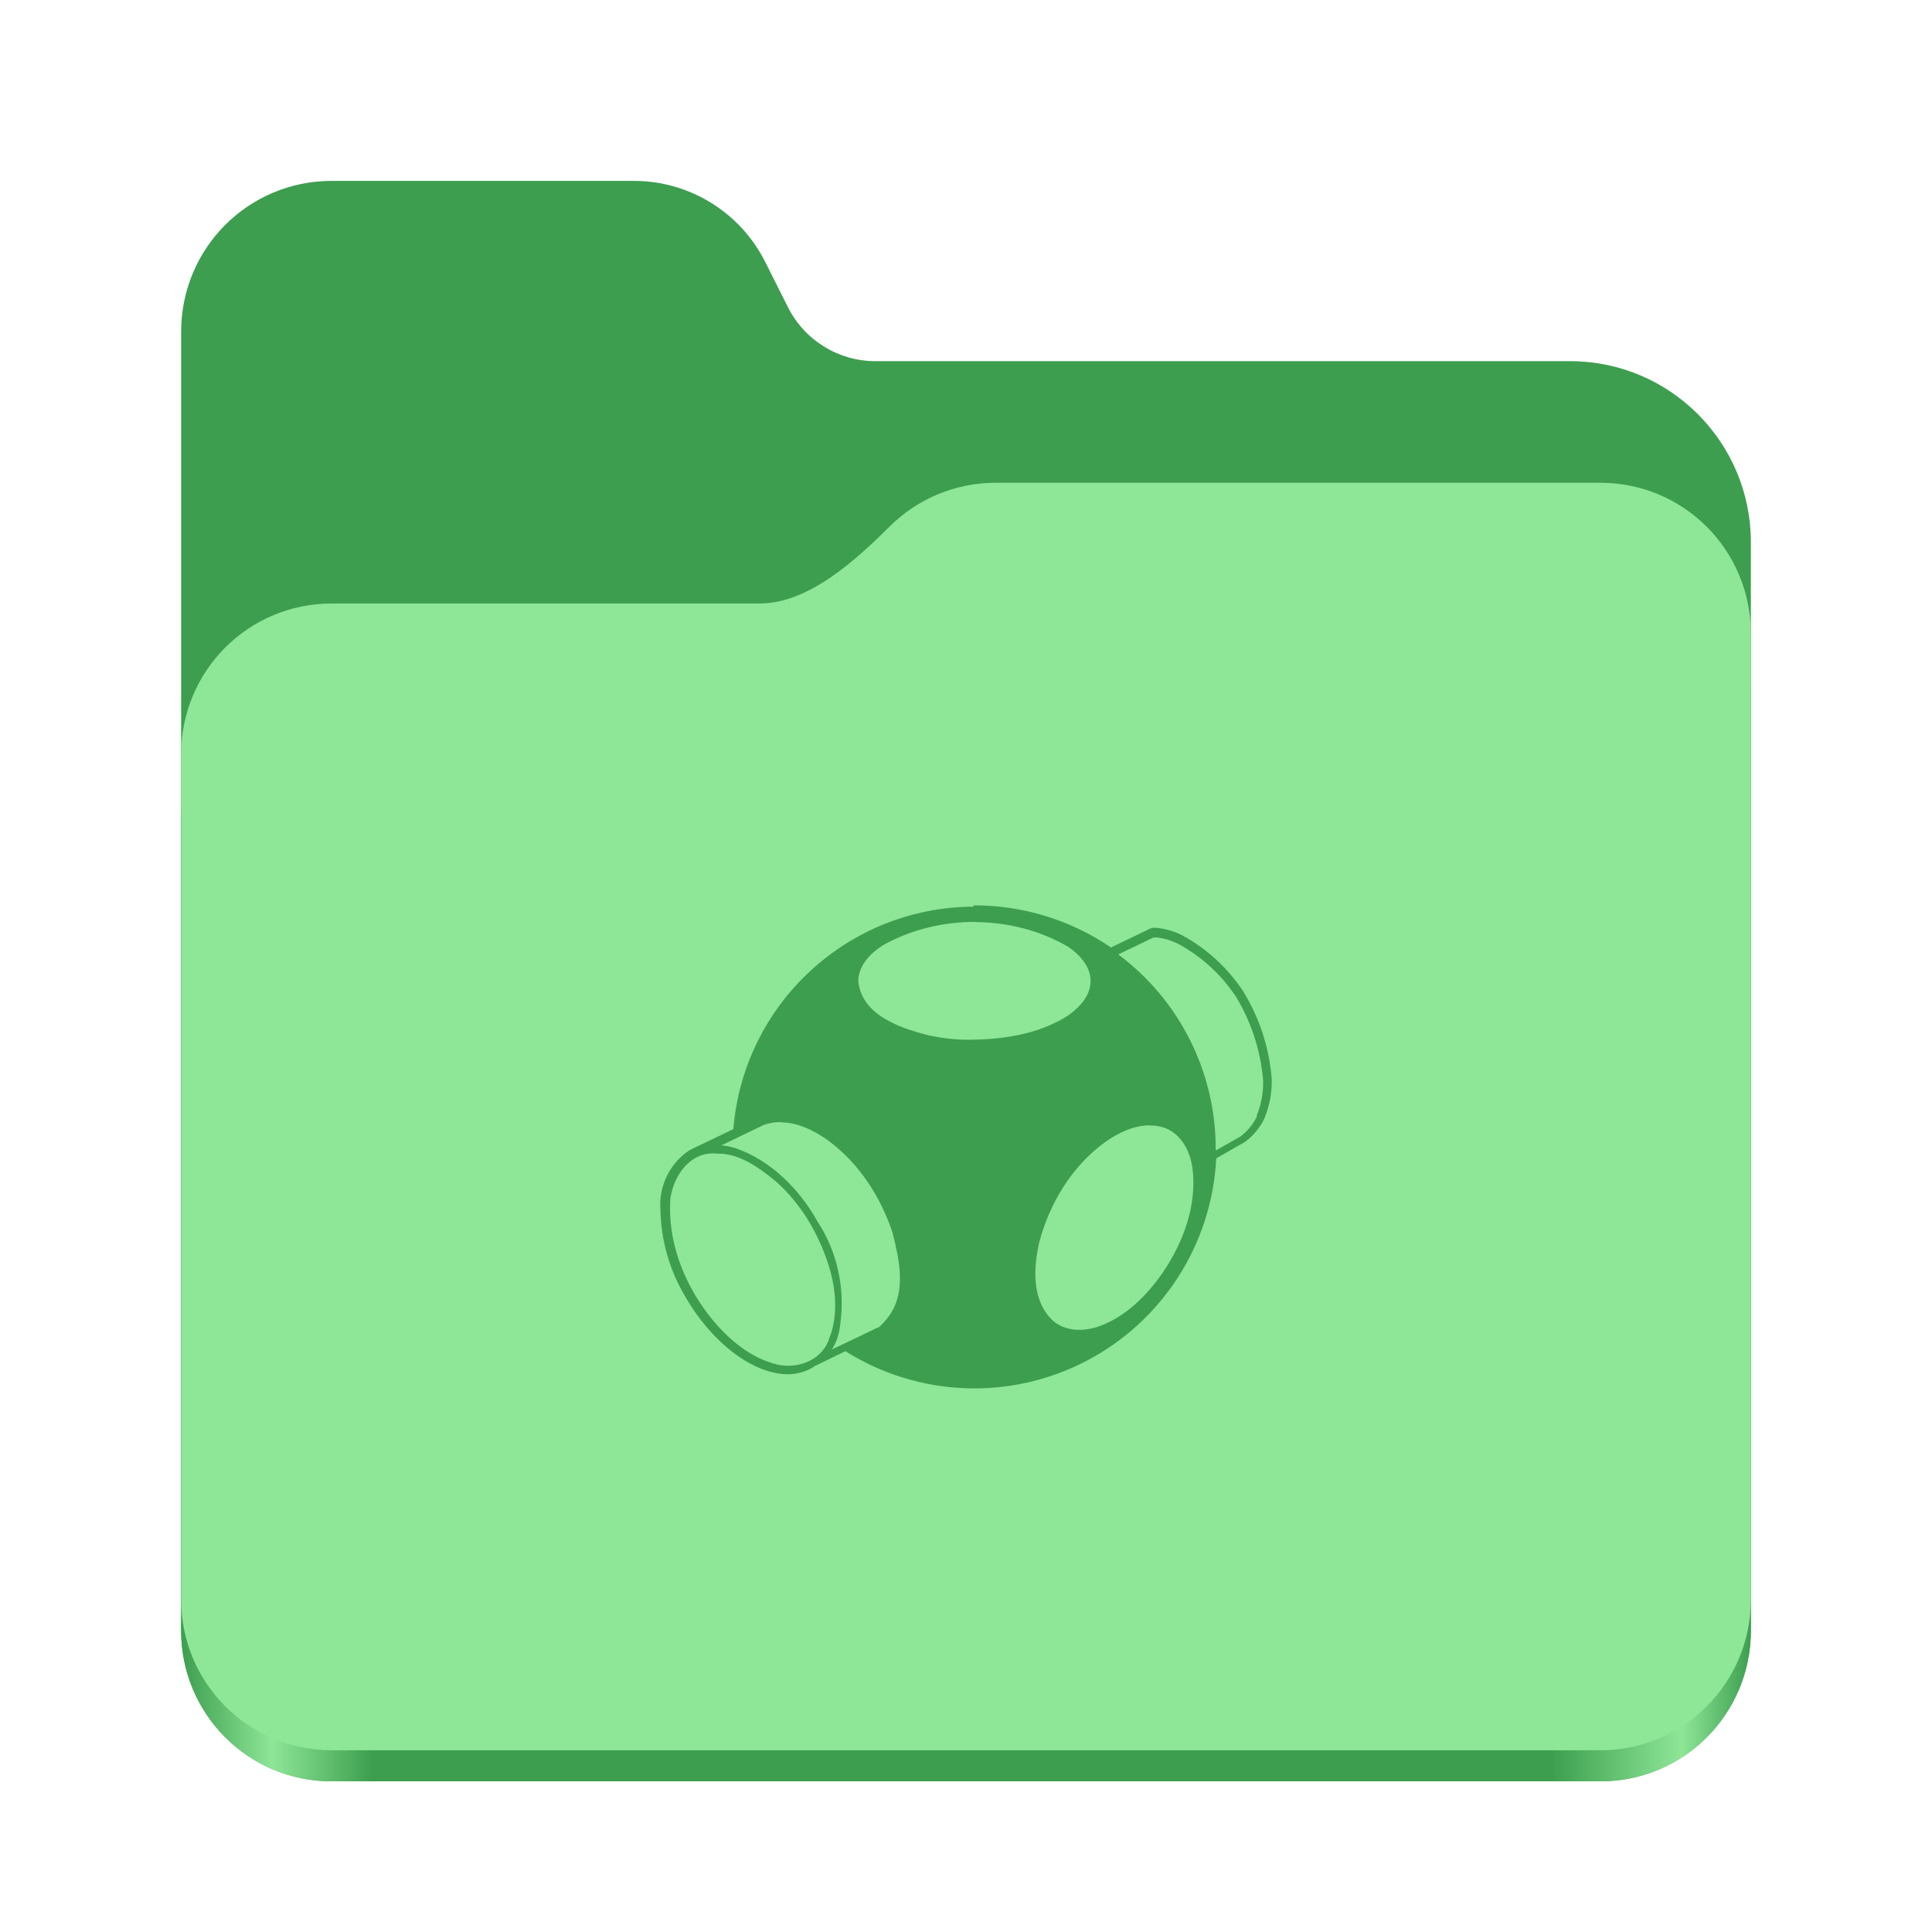
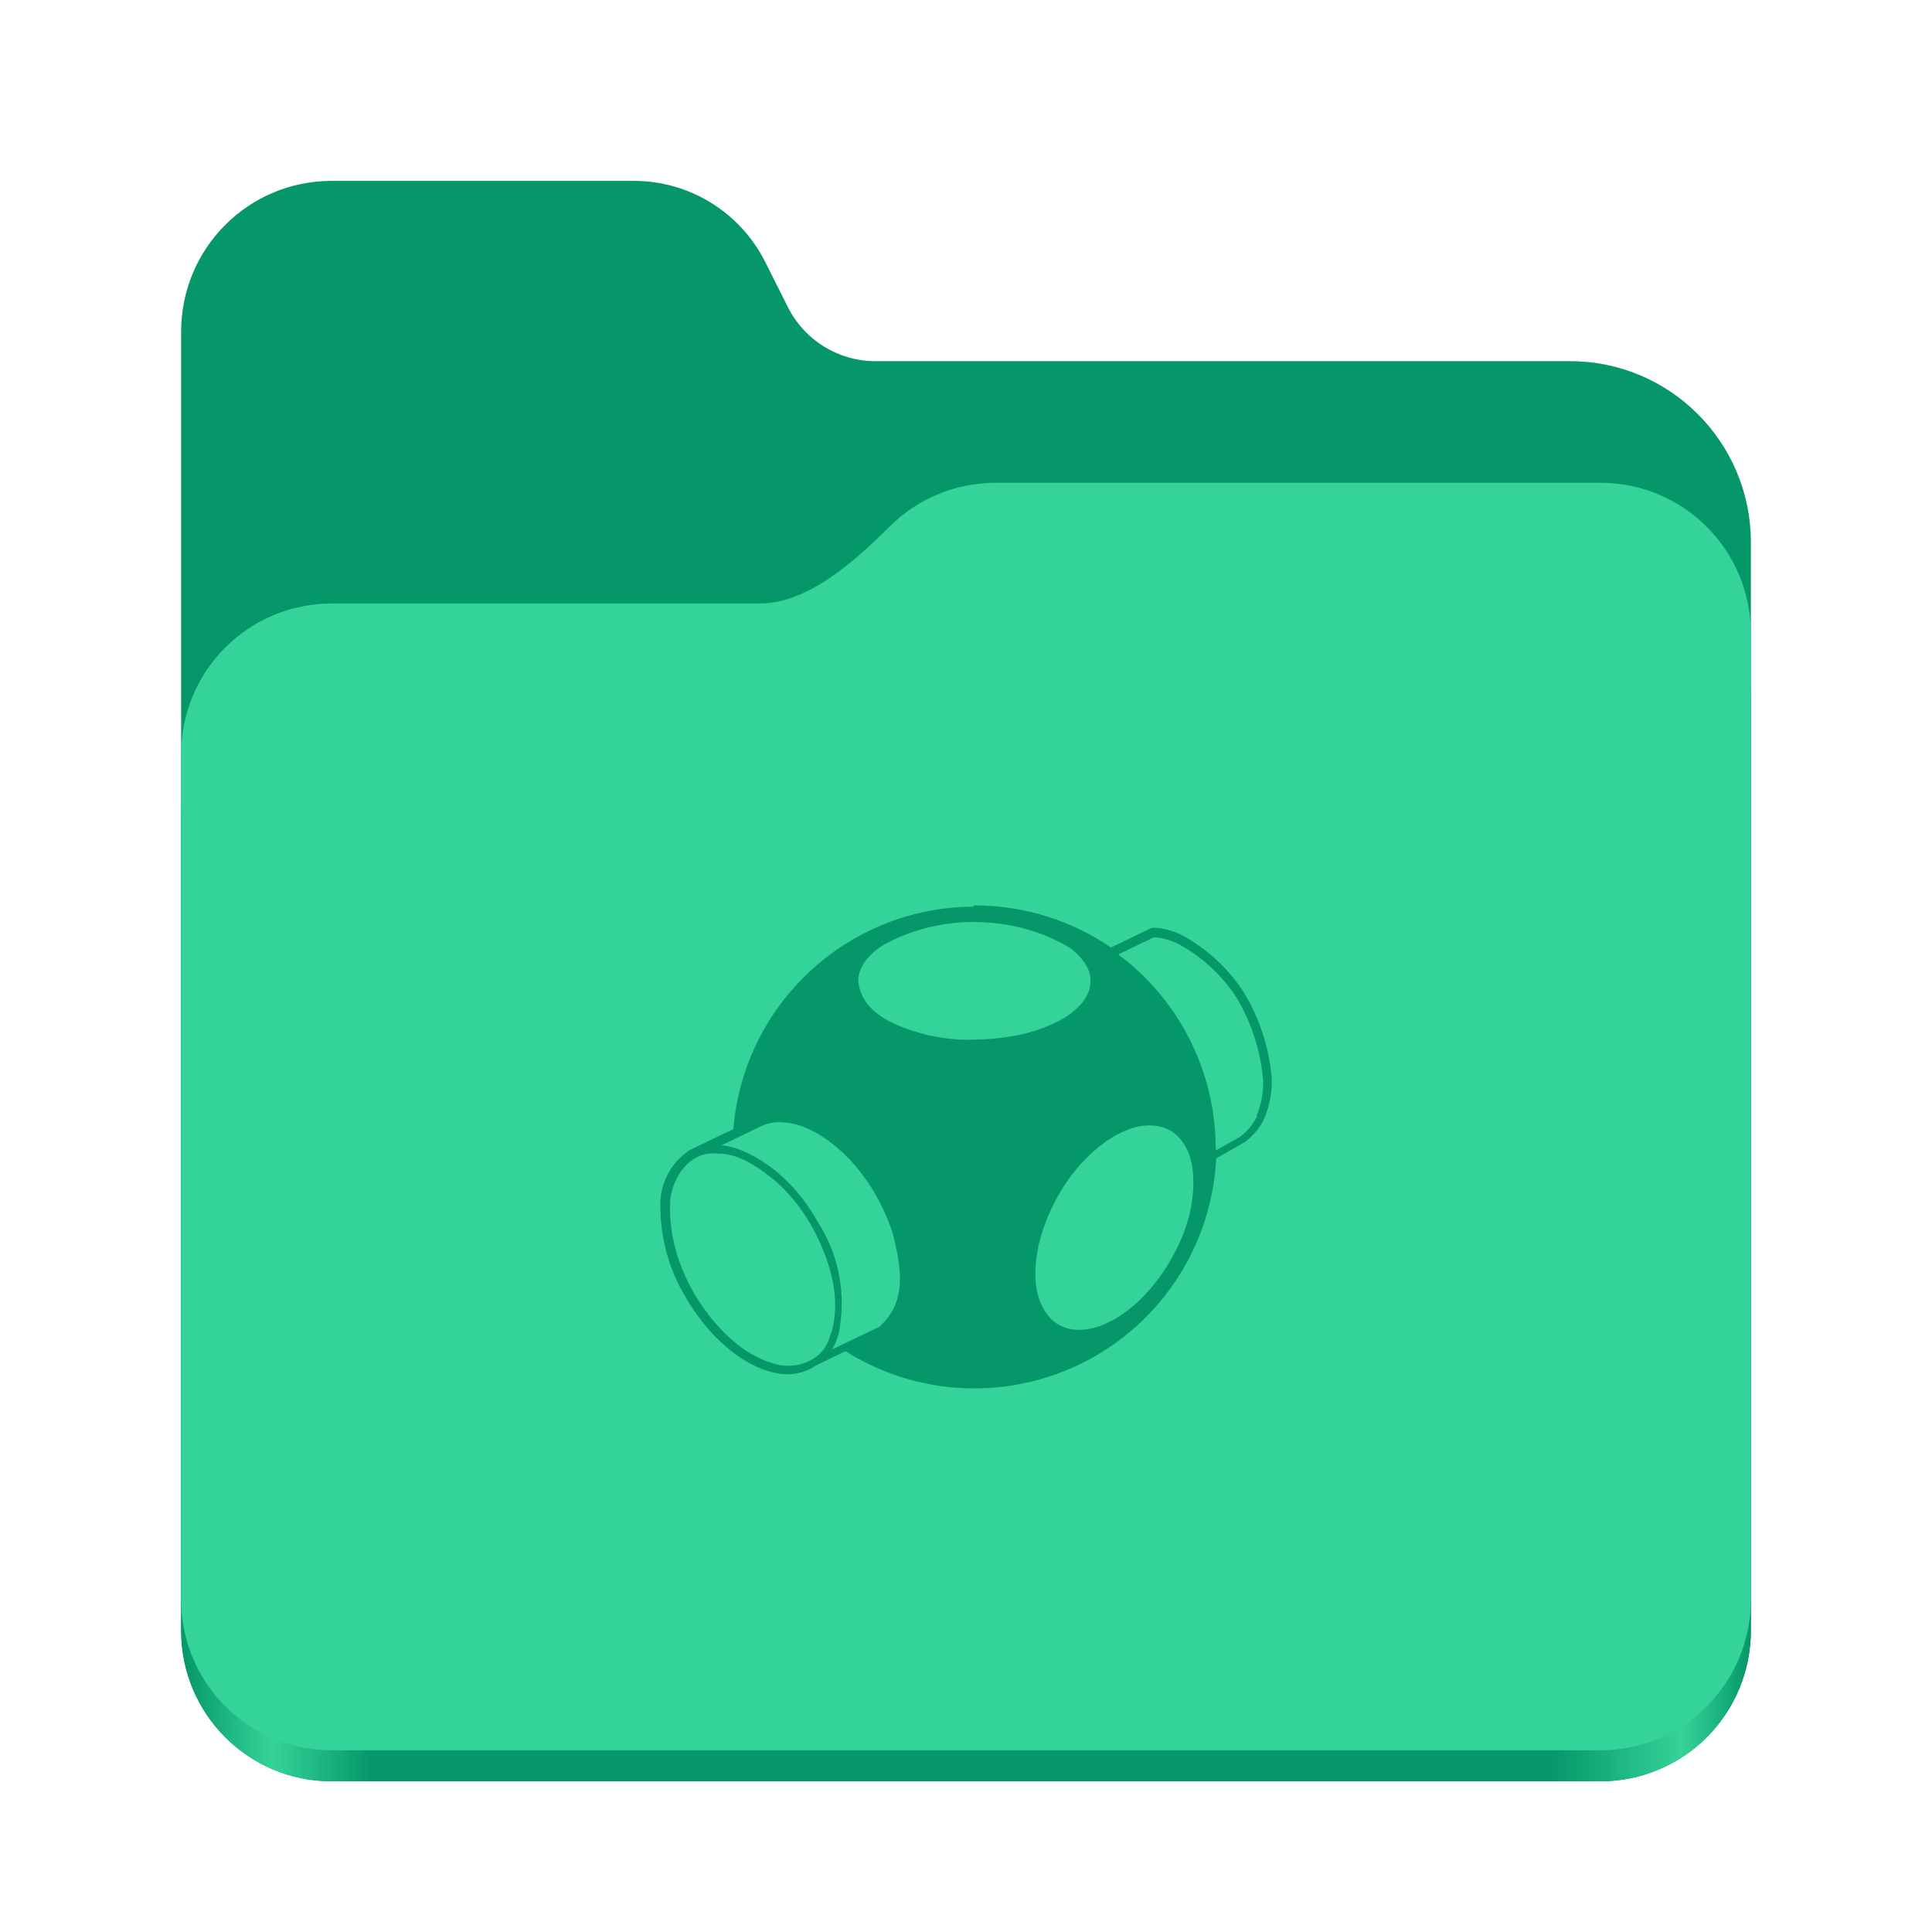
<svg xmlns="http://www.w3.org/2000/svg" xmlns:xlink="http://www.w3.org/1999/xlink" height="128" viewBox="0 0 128 128" width="128" version="1.1" id="svg5248">
  <defs id="defs5252">
    <linearGradient xlink:href="#linearGradient2023" id="linearGradient2025" x1="2689.252" y1="-1106.803" x2="2918.07" y2="-1106.803" gradientUnits="userSpaceOnUse" gradientTransform="matrix(0.4545101,0,0,0.4555215,-1210.292,616.1566)" />
    <linearGradient id="linearGradient2023">
-       <stop style="stop-color:#3d9e4f;stop-opacity:1;" offset="0" id="stop2019" />
-       <stop style="stop-color:#8ee697;stop-opacity:1;" offset="0.058" id="stop2795" />
-       <stop style="stop-color:#3d9e4f;stop-opacity:1;" offset="0.122" id="stop2797" />
-       <stop style="stop-color:#3d9e4f;stop-opacity:1;" offset="0.873" id="stop2793" />
-       <stop style="stop-color:#8ee697;stop-opacity:1;" offset="0.956" id="stop2791" />
-       <stop style="stop-color:#3d9e4f;stop-opacity:1;" offset="1" id="stop2021" />
+       <stop style="stop-color:#059669;stop-opacity:1;" offset="0" id="stop2019" />
+       <stop style="stop-color:#34d399;stop-opacity:1;" offset="0.058" id="stop2795" />
+       <stop style="stop-color:#059669;stop-opacity:1;" offset="0.122" id="stop2797" />
+       <stop style="stop-color:#059669;stop-opacity:1;" offset="0.873" id="stop2793" />
+       <stop style="stop-color:#34d399;stop-opacity:1;" offset="0.956" id="stop2791" />
+       <stop style="stop-color:#059669;stop-opacity:1;" offset="1" id="stop2021" />
    </linearGradient>
  </defs>
  <linearGradient id="a" gradientUnits="userSpaceOnUse" x1="12" x2="116" y1="64" y2="64">
    <stop offset="0" stop-color="#3d3846" id="stop5214" />
    <stop offset="0.05" stop-color="#77767b" id="stop5216" />
    <stop offset="0.1" stop-color="#5e5c64" id="stop5218" />
    <stop offset="0.9" stop-color="#504e56" id="stop5220" />
    <stop offset="0.95" stop-color="#77767b" id="stop5222" />
    <stop offset="1" stop-color="#3d3846" id="stop5224" />
  </linearGradient>
  <linearGradient id="b" gradientUnits="userSpaceOnUse" x1="12" x2="112.041" y1="60" y2="80.988">
    <stop offset="0" stop-color="#77767b" id="stop5227" />
    <stop offset="0.384" stop-color="#9a9996" id="stop5229" />
    <stop offset="0.721" stop-color="#77767b" id="stop5231" />
    <stop offset="1" stop-color="#68666f" id="stop5233" />
  </linearGradient>
-   <path id="rect1135" style="fill:#3d9e4f;fill-opacity:1;stroke-width:4;stroke-linecap:round;stop-color:#000000" d="m 21.978,11.984 c -5.528,0 -9.978,4.46 -9.978,10 v 86.033 c 0,5.54 4.451,10 9.978,10 h 84.043 c 5.528,0 9.979,-4.46 9.979,-10 V 35.929 A 11.973,12 0 0 0 104.027,23.929 H 58 A 6.492,6.507 0 0 1 52.201,20.348 L 50.698,17.355 A 9.738,9.76 0 0 0 42,11.984 Z" />
+   <path id="rect1135" style="fill:#059669;fill-opacity:1;stroke-width:4;stroke-linecap:round;stop-color:#000000" d="m 21.978,11.984 c -5.528,0 -9.978,4.46 -9.978,10 v 86.033 c 0,5.54 4.451,10 9.978,10 h 84.043 c 5.528,0 9.979,-4.46 9.979,-10 V 35.929 A 11.973,12 0 0 0 104.027,23.929 H 58 A 6.492,6.507 0 0 1 52.201,20.348 L 50.698,17.355 A 9.738,9.76 0 0 0 42,11.984 Z" />
  <path id="path1953" style="fill:url(#linearGradient2025);fill-opacity:1;stroke-width:4;stroke-linecap:round;stop-color:#000000" d="m 65.979,35.984 c -2.747,0 -5.228,1.101 -7.029,2.889 -2.274,2.257 -5.385,5.111 -8.633,5.111 H 21.978 c -5.528,0 -9.978,4.46 -9.978,10 V 108.017 c 0,5.54 4.451,10 9.978,10 h 84.043 c 5.528,0 9.979,-4.46 9.979,-10 V 59.984 53.984 45.984 c 0,-5.54 -4.451,-10 -9.979,-10 z" />
-   <path id="rect1586" style="fill:#8ee697;fill-opacity:1;stroke-width:4;stroke-linecap:round;stop-color:#000000" d="m 65.979,31.984 c -2.747,0 -5.228,1.101 -7.029,2.889 C 56.676,37.13 53.565,39.984 50.317,39.984 H 21.978 c -5.528,0 -9.978,4.46 -9.978,10 v 55.978 c 0,5.54 4.451,10 9.978,10 h 84.043 c 5.528,0 9.979,-4.46 9.979,-10 V 55.984 49.984 41.984 c 0,-5.54 -4.451,-10 -9.979,-10 z" />
-   <path d="M 64.483,60.068 A 16.041,16.041 0 0 0 48.587,74.808 l -2.601,1.246 -0.342,0.171 -0.009,0.01 a 4.335,4.335 0 0 0 -1.879,3.931 11.633,11.633 0 0 0 1.662,5.766 c 1.749,3.035 4.48,5.116 6.792,5.116 a 3.353,3.353 0 0 0 1.691,-0.48 v -0.022 l 2.11,-1.027 A 16.041,16.041 0 0 0 80.577,76.743 l 1.893,-1.078 0.029,-0.02 a 4.22,4.22 0 0 0 1.264,-1.532 l 0.033,-0.092 a 6.301,6.301 0 0 0 0.46,-2.514 12.948,12.948 0 0 0 -1.908,-5.853 11.301,11.301 0 0 0 -4.017,-3.685 4.812,4.812 0 0 0 -1.777,-0.503 0.821,0.821 0 0 0 -0.462,0.108 l -2.486,1.199 a 16.041,16.041 0 0 0 -9.09,-2.789 z m 0.113,1.022 c 2.182,0.007 4.35,0.559 6.214,1.662 0.655,0.458 1.295,1.132 1.423,1.951 -5.2e-4,-0.007 4.04e-4,-5.7e-5 0.004,0.025 0.002,0.014 0.004,0.029 0.006,0.043 -0.003,-0.021 -0.004,-0.032 -0.006,-0.043 -0.001,-0.008 -0.002,-0.016 -0.004,-0.025 0.002,0.024 0.021,0.202 0.019,0.26 0.005,0.319 -0.066,0.619 -0.191,0.893 0.122,-0.27 0.185,-0.549 0.188,-0.835 -0.005,0.513 -0.212,1.014 -0.604,1.474 0.15,-0.178 0.282,-0.37 0.383,-0.577 0.006,-0.012 0.012,-0.025 0.018,-0.038 -0.006,0.013 -0.012,0.025 -0.018,0.038 -0.115,0.234 -0.275,0.462 -0.477,0.682 0.026,-0.028 0.05,-0.056 0.075,-0.085 -0.289,0.335 -0.647,0.621 -1.01,0.851 -1.835,1.142 -4.09,1.488 -6.2,1.517 -0.867,0.023 -1.734,-0.061 -2.587,-0.23 -0.066,-0.011 -0.131,-0.023 -0.197,-0.034 -1.879,-0.464 -4.538,-1.315 -4.769,-3.613 0.008,-1.069 0.844,-1.893 1.691,-2.413 1.821,-1.012 3.945,-1.517 6.055,-1.517 z m 7.038,5.419 c -0.006,0.007 -0.011,0.013 -0.017,0.02 0.006,-0.007 0.011,-0.013 0.017,-0.02 z m 4.913,-4.408 a 4.162,4.162 0 0 1 1.561,0.458 10.679,10.679 0 0 1 3.801,3.512 12.717,12.717 0 0 1 1.777,5.52 5.766,5.766 0 0 1 -0.434,2.341 l 0.029,-0.002 -0.033,0.092 a 3.671,3.671 0 0 1 -1.069,1.277 l -1.604,0.908 -0.032,0.019 V 76.077 A 16.041,16.041 0 0 0 74.083,63.23 h 0.013 l 2.283,-1.101 a 0.548,0.548 0 0 1 0.16,-0.019 z m -5.015,4.538 c -0.363,0.393 -0.858,0.757 -1.474,1.079 l -0.002,-0.007 c 0.617,-0.322 1.113,-0.684 1.474,-1.072 z M 51.734,74.356 c 1.124,0.005 2.225,0.552 3.136,1.205 2.052,1.517 3.497,3.757 4.278,6.156 0.421,1.705 0.893,3.786 -0.176,5.361 -0.217,0.335 -0.484,0.637 -0.789,0.893 l -0.023,-0.023 c -1.016,0.488 -2.023,0.98 -3.049,1.46 0.337,-0.513 0.51,-1.114 0.565,-1.734 C 56.002,85.333 55.454,82.891 54.158,80.925 52.981,78.801 51.094,76.908 48.782,76.084 c -0.322,-0.097 -0.652,-0.178 -0.987,-0.202 0.936,-0.449 1.864,-0.902 2.804,-1.35 0.373,-0.135 0.749,-0.194 1.124,-0.192 z m 24.422,0.208 c 0.243,-9.58e-4 0.487,0.024 0.733,0.079 1.298,0.301 1.98,1.59 2.124,2.818 0.282,2.428 -0.616,4.841 -1.965,6.835 -1.048,1.517 -2.428,2.905 -4.176,3.555 -1.045,0.387 -2.341,0.396 -3.194,-0.428 -1.212,-1.202 -1.221,-3.093 -0.916,-4.668 0.024,-0.125 0.048,-0.249 0.072,-0.374 0.672,-2.63 2.182,-5.13 4.408,-6.734 0.853,-0.597 1.864,-1.085 2.919,-1.09 z m -28.758,1.864 c 0.191,1.74e-4 0.382,0.011 0.571,0.021 1.289,0.163 2.413,0.988 3.382,1.777 1.676,1.46 2.847,3.439 3.526,5.535 0.465,1.445 0.64,3.035 0.208,4.509 -0.055,0.152 -0.109,0.305 -0.168,0.457 v 0.017 c -0.523,1.488 -2.283,2.038 -3.685,1.59 -1.749,-0.509 -3.165,-1.792 -4.278,-3.208 -1.676,-2.182 -2.731,-4.913 -2.543,-7.702 0.158,-1.137 0.815,-2.37 1.922,-2.832 0.338,-0.147 0.702,-0.184 1.066,-0.184 z" id="path1" style="fill:#3d9e4f;fill-opacity:1;stroke-width:1.445" />
+   <path id="rect1586" style="fill:#34d399;fill-opacity:1;stroke-width:4;stroke-linecap:round;stop-color:#000000" d="m 65.979,31.984 c -2.747,0 -5.228,1.101 -7.029,2.889 C 56.676,37.13 53.565,39.984 50.317,39.984 H 21.978 c -5.528,0 -9.978,4.46 -9.978,10 v 55.978 c 0,5.54 4.451,10 9.978,10 h 84.043 c 5.528,0 9.979,-4.46 9.979,-10 V 55.984 49.984 41.984 c 0,-5.54 -4.451,-10 -9.979,-10 z" />
+   <path d="M 64.483,60.068 A 16.041,16.041 0 0 0 48.587,74.808 l -2.601,1.246 -0.342,0.171 -0.009,0.01 a 4.335,4.335 0 0 0 -1.879,3.931 11.633,11.633 0 0 0 1.662,5.766 c 1.749,3.035 4.48,5.116 6.792,5.116 a 3.353,3.353 0 0 0 1.691,-0.48 v -0.022 l 2.11,-1.027 A 16.041,16.041 0 0 0 80.577,76.743 l 1.893,-1.078 0.029,-0.02 a 4.22,4.22 0 0 0 1.264,-1.532 l 0.033,-0.092 a 6.301,6.301 0 0 0 0.46,-2.514 12.948,12.948 0 0 0 -1.908,-5.853 11.301,11.301 0 0 0 -4.017,-3.685 4.812,4.812 0 0 0 -1.777,-0.503 0.821,0.821 0 0 0 -0.462,0.108 l -2.486,1.199 a 16.041,16.041 0 0 0 -9.09,-2.789 z m 0.113,1.022 c 2.182,0.007 4.35,0.559 6.214,1.662 0.655,0.458 1.295,1.132 1.423,1.951 -5.2e-4,-0.007 4.04e-4,-5.7e-5 0.004,0.025 0.002,0.014 0.004,0.029 0.006,0.043 -0.003,-0.021 -0.004,-0.032 -0.006,-0.043 -0.001,-0.008 -0.002,-0.016 -0.004,-0.025 0.002,0.024 0.021,0.202 0.019,0.26 0.005,0.319 -0.066,0.619 -0.191,0.893 0.122,-0.27 0.185,-0.549 0.188,-0.835 -0.005,0.513 -0.212,1.014 -0.604,1.474 0.15,-0.178 0.282,-0.37 0.383,-0.577 0.006,-0.012 0.012,-0.025 0.018,-0.038 -0.006,0.013 -0.012,0.025 -0.018,0.038 -0.115,0.234 -0.275,0.462 -0.477,0.682 0.026,-0.028 0.05,-0.056 0.075,-0.085 -0.289,0.335 -0.647,0.621 -1.01,0.851 -1.835,1.142 -4.09,1.488 -6.2,1.517 -0.867,0.023 -1.734,-0.061 -2.587,-0.23 -0.066,-0.011 -0.131,-0.023 -0.197,-0.034 -1.879,-0.464 -4.538,-1.315 -4.769,-3.613 0.008,-1.069 0.844,-1.893 1.691,-2.413 1.821,-1.012 3.945,-1.517 6.055,-1.517 z m 7.038,5.419 c -0.006,0.007 -0.011,0.013 -0.017,0.02 0.006,-0.007 0.011,-0.013 0.017,-0.02 z m 4.913,-4.408 a 4.162,4.162 0 0 1 1.561,0.458 10.679,10.679 0 0 1 3.801,3.512 12.717,12.717 0 0 1 1.777,5.52 5.766,5.766 0 0 1 -0.434,2.341 l 0.029,-0.002 -0.033,0.092 a 3.671,3.671 0 0 1 -1.069,1.277 l -1.604,0.908 -0.032,0.019 V 76.077 A 16.041,16.041 0 0 0 74.083,63.23 h 0.013 l 2.283,-1.101 a 0.548,0.548 0 0 1 0.16,-0.019 z m -5.015,4.538 c -0.363,0.393 -0.858,0.757 -1.474,1.079 l -0.002,-0.007 c 0.617,-0.322 1.113,-0.684 1.474,-1.072 z M 51.734,74.356 c 1.124,0.005 2.225,0.552 3.136,1.205 2.052,1.517 3.497,3.757 4.278,6.156 0.421,1.705 0.893,3.786 -0.176,5.361 -0.217,0.335 -0.484,0.637 -0.789,0.893 l -0.023,-0.023 c -1.016,0.488 -2.023,0.98 -3.049,1.46 0.337,-0.513 0.51,-1.114 0.565,-1.734 C 56.002,85.333 55.454,82.891 54.158,80.925 52.981,78.801 51.094,76.908 48.782,76.084 c -0.322,-0.097 -0.652,-0.178 -0.987,-0.202 0.936,-0.449 1.864,-0.902 2.804,-1.35 0.373,-0.135 0.749,-0.194 1.124,-0.192 z m 24.422,0.208 c 0.243,-9.58e-4 0.487,0.024 0.733,0.079 1.298,0.301 1.98,1.59 2.124,2.818 0.282,2.428 -0.616,4.841 -1.965,6.835 -1.048,1.517 -2.428,2.905 -4.176,3.555 -1.045,0.387 -2.341,0.396 -3.194,-0.428 -1.212,-1.202 -1.221,-3.093 -0.916,-4.668 0.024,-0.125 0.048,-0.249 0.072,-0.374 0.672,-2.63 2.182,-5.13 4.408,-6.734 0.853,-0.597 1.864,-1.085 2.919,-1.09 z m -28.758,1.864 c 0.191,1.74e-4 0.382,0.011 0.571,0.021 1.289,0.163 2.413,0.988 3.382,1.777 1.676,1.46 2.847,3.439 3.526,5.535 0.465,1.445 0.64,3.035 0.208,4.509 -0.055,0.152 -0.109,0.305 -0.168,0.457 v 0.017 c -0.523,1.488 -2.283,2.038 -3.685,1.59 -1.749,-0.509 -3.165,-1.792 -4.278,-3.208 -1.676,-2.182 -2.731,-4.913 -2.543,-7.702 0.158,-1.137 0.815,-2.37 1.922,-2.832 0.338,-0.147 0.702,-0.184 1.066,-0.184 z" id="path1" style="fill:#059669;fill-opacity:1;stroke-width:1.445" />
</svg>
